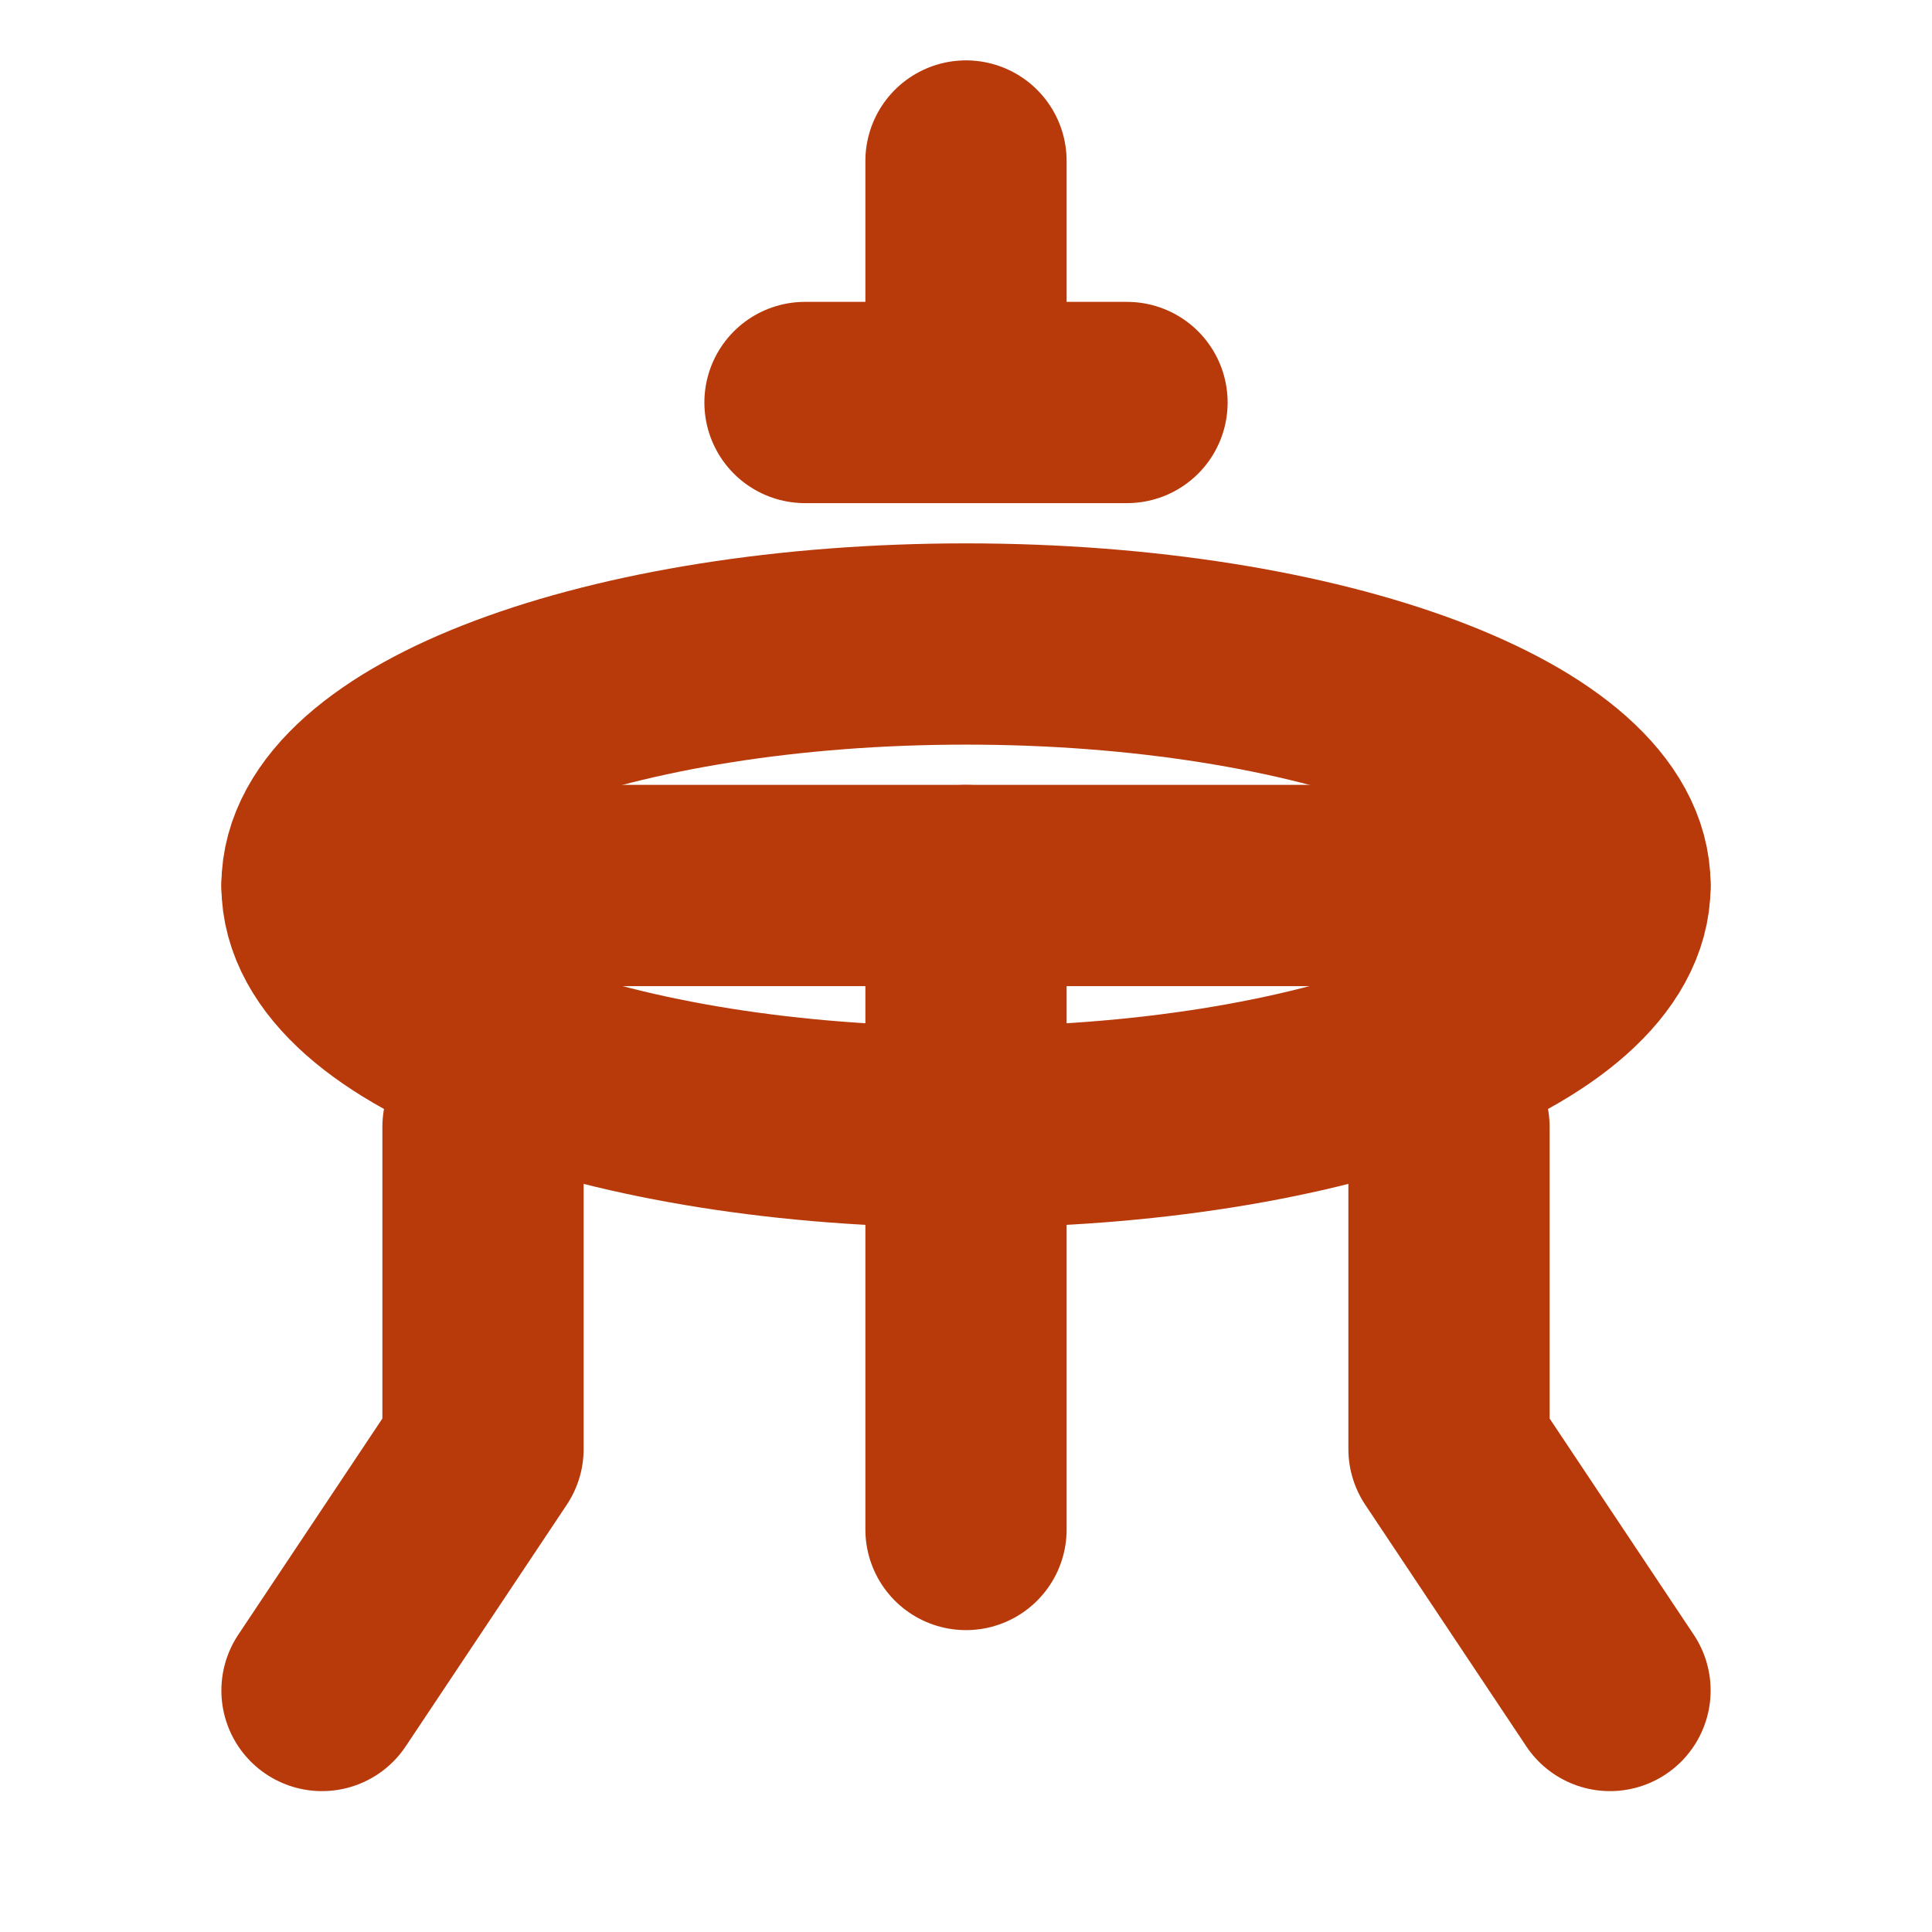
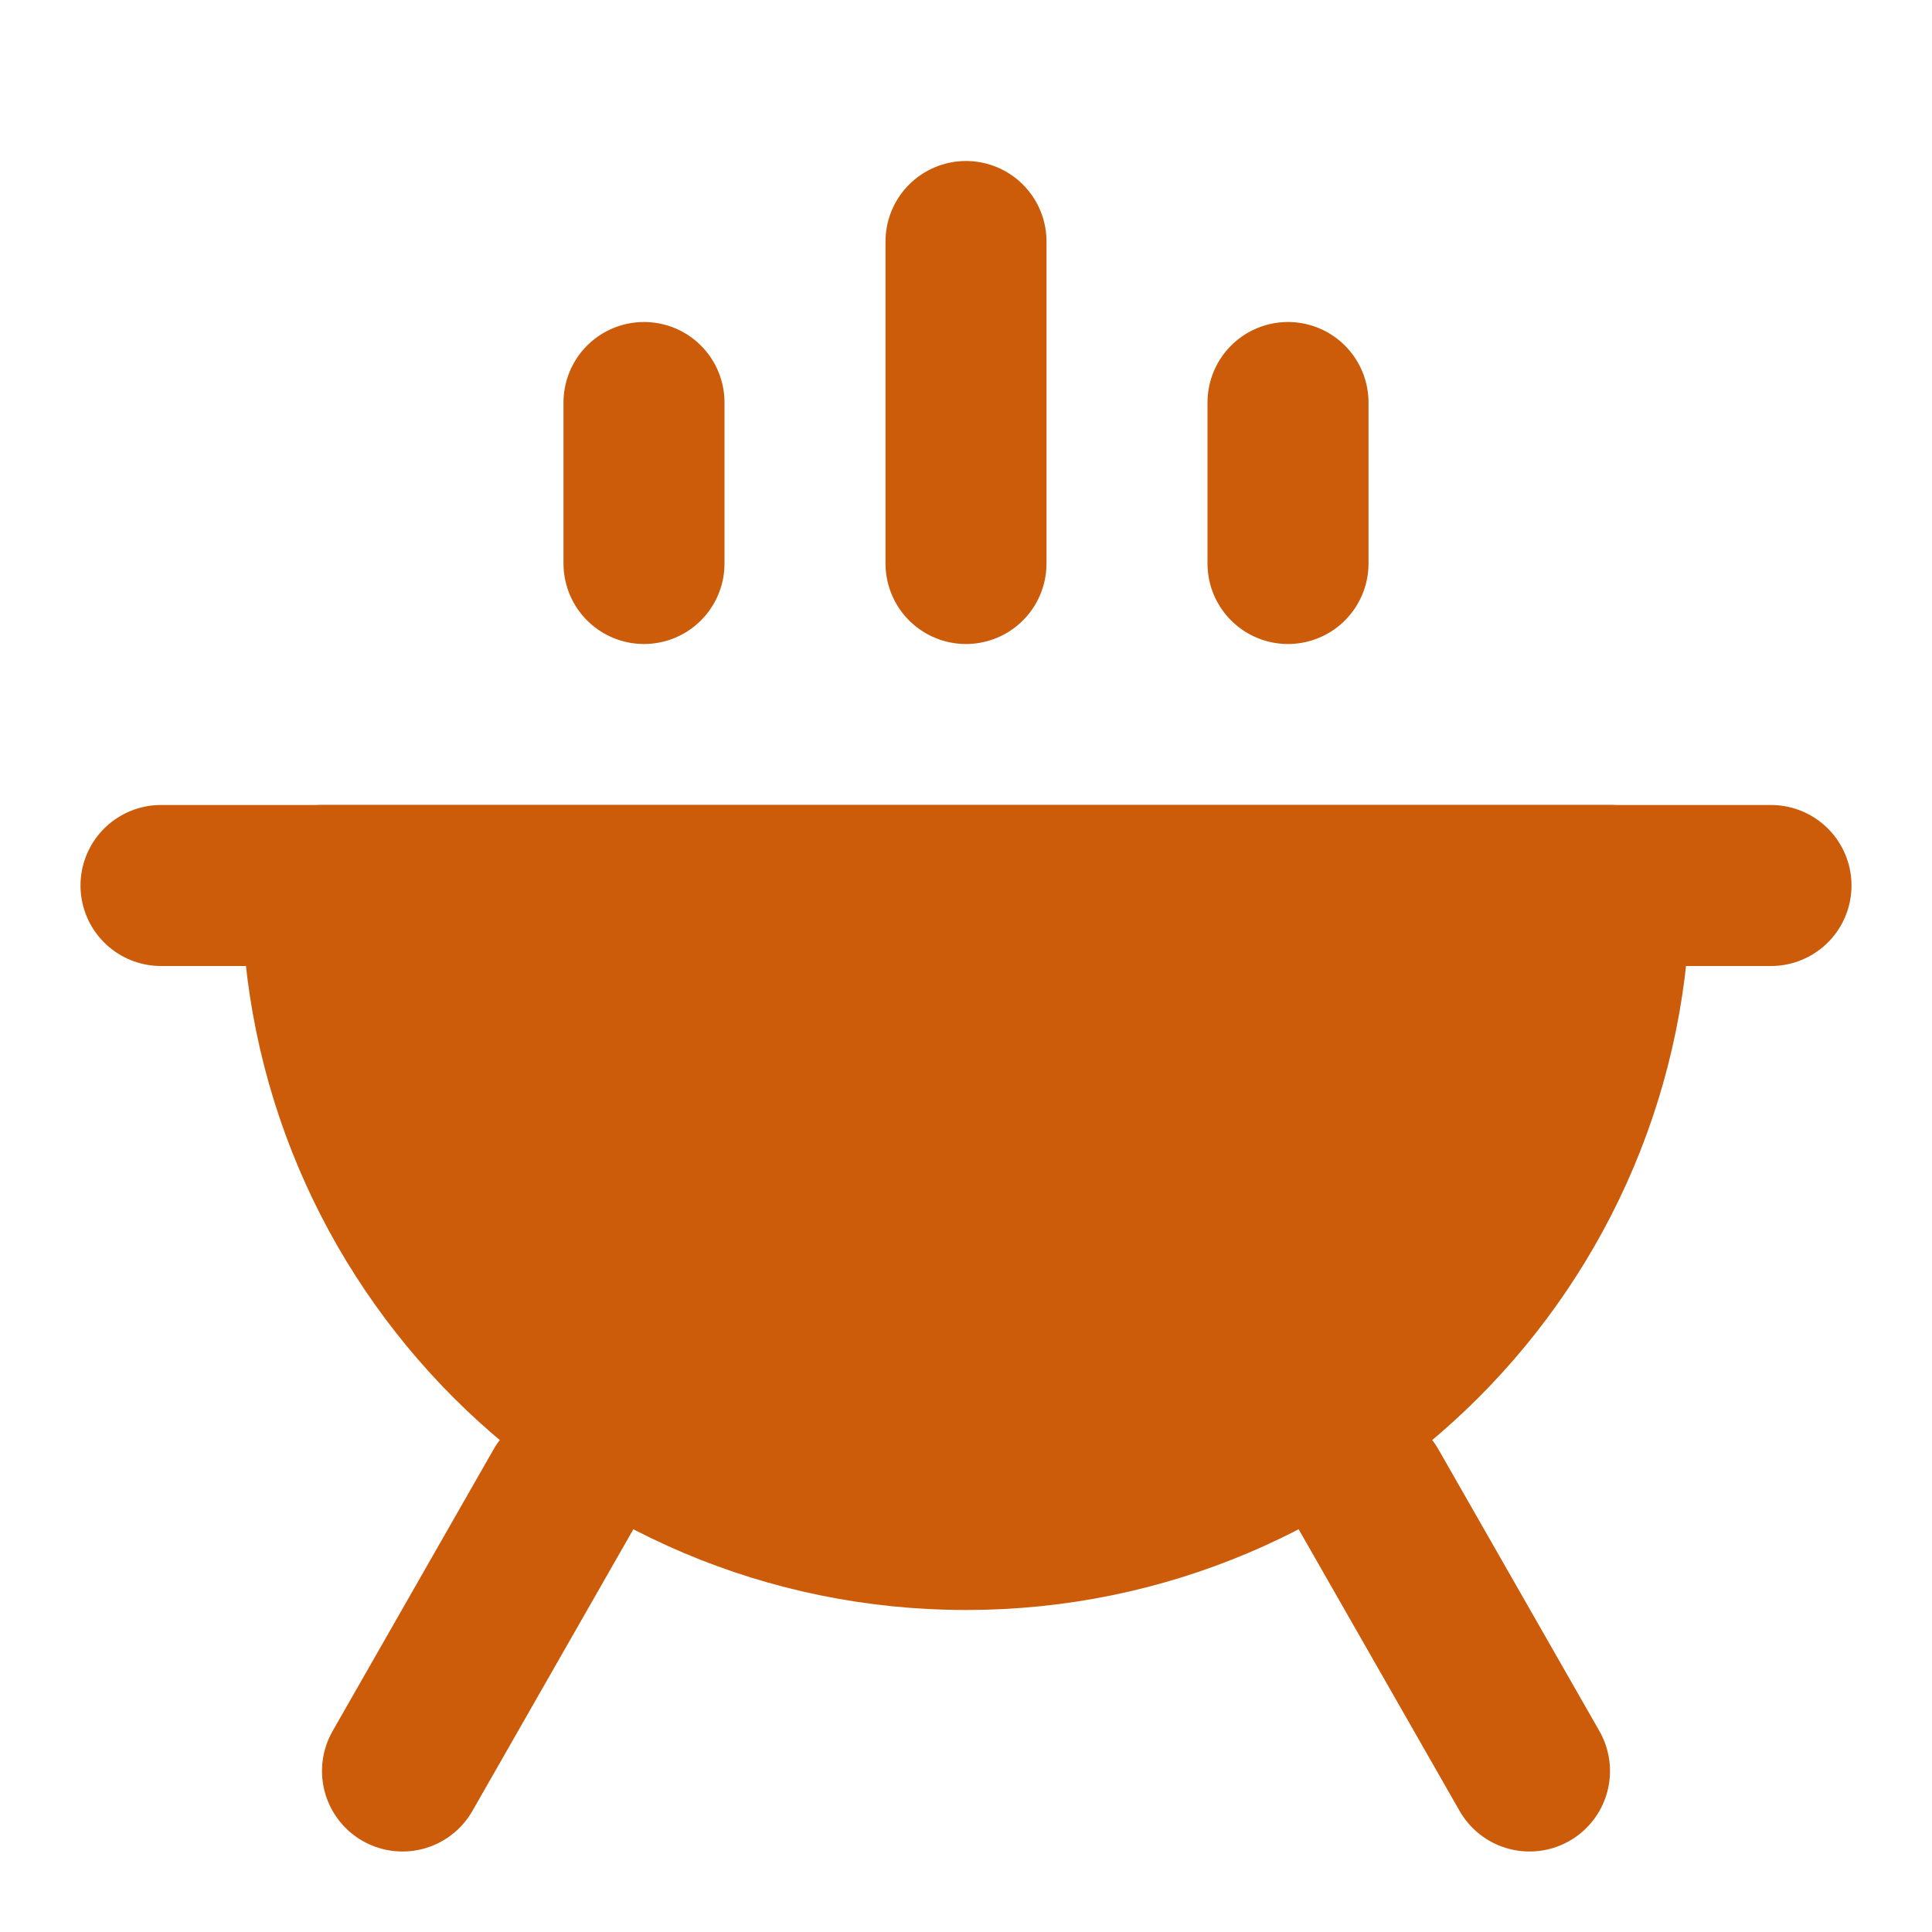
- <svg xmlns="http://www.w3.org/2000/svg" width="32" height="32" viewBox="0 0 24 24" fill="none" stroke="#b83a0a" stroke-width="2.5" stroke-linecap="round" stroke-linejoin="round">
-   <path d="M4 11h16" />
-   <path d="M6 14v4l-2 3" />
-   <path d="M18 14v4l2 3" />
-   <path d="M12 11v8" />
-   <path d="M10 5h4" />
-   <path d="M12 2v3" />
-   <ellipse cx="12" cy="11" rx="8" ry="3" />
+ <svg xmlns="http://www.w3.org/2000/svg" width="32" height="32" viewBox="0 0 24 24" fill="#cc5b0a" stroke="#cc5b0a" stroke-width="2" stroke-linecap="round" stroke-linejoin="round">
+   <path d="M8 5v2" />
+   <path d="M12 3v4" />
+   <path d="M16 5v2" />
+   <path d="M4 11h16a8 8 0 0 1-16 0Z" />
+   <line x1="2" y1="11" x2="22" y2="11" />
+   <line x1="7" y1="18.5" x2="5" y2="22" />
+   <line x1="17" y1="18.5" x2="19" y2="22" />
</svg>
